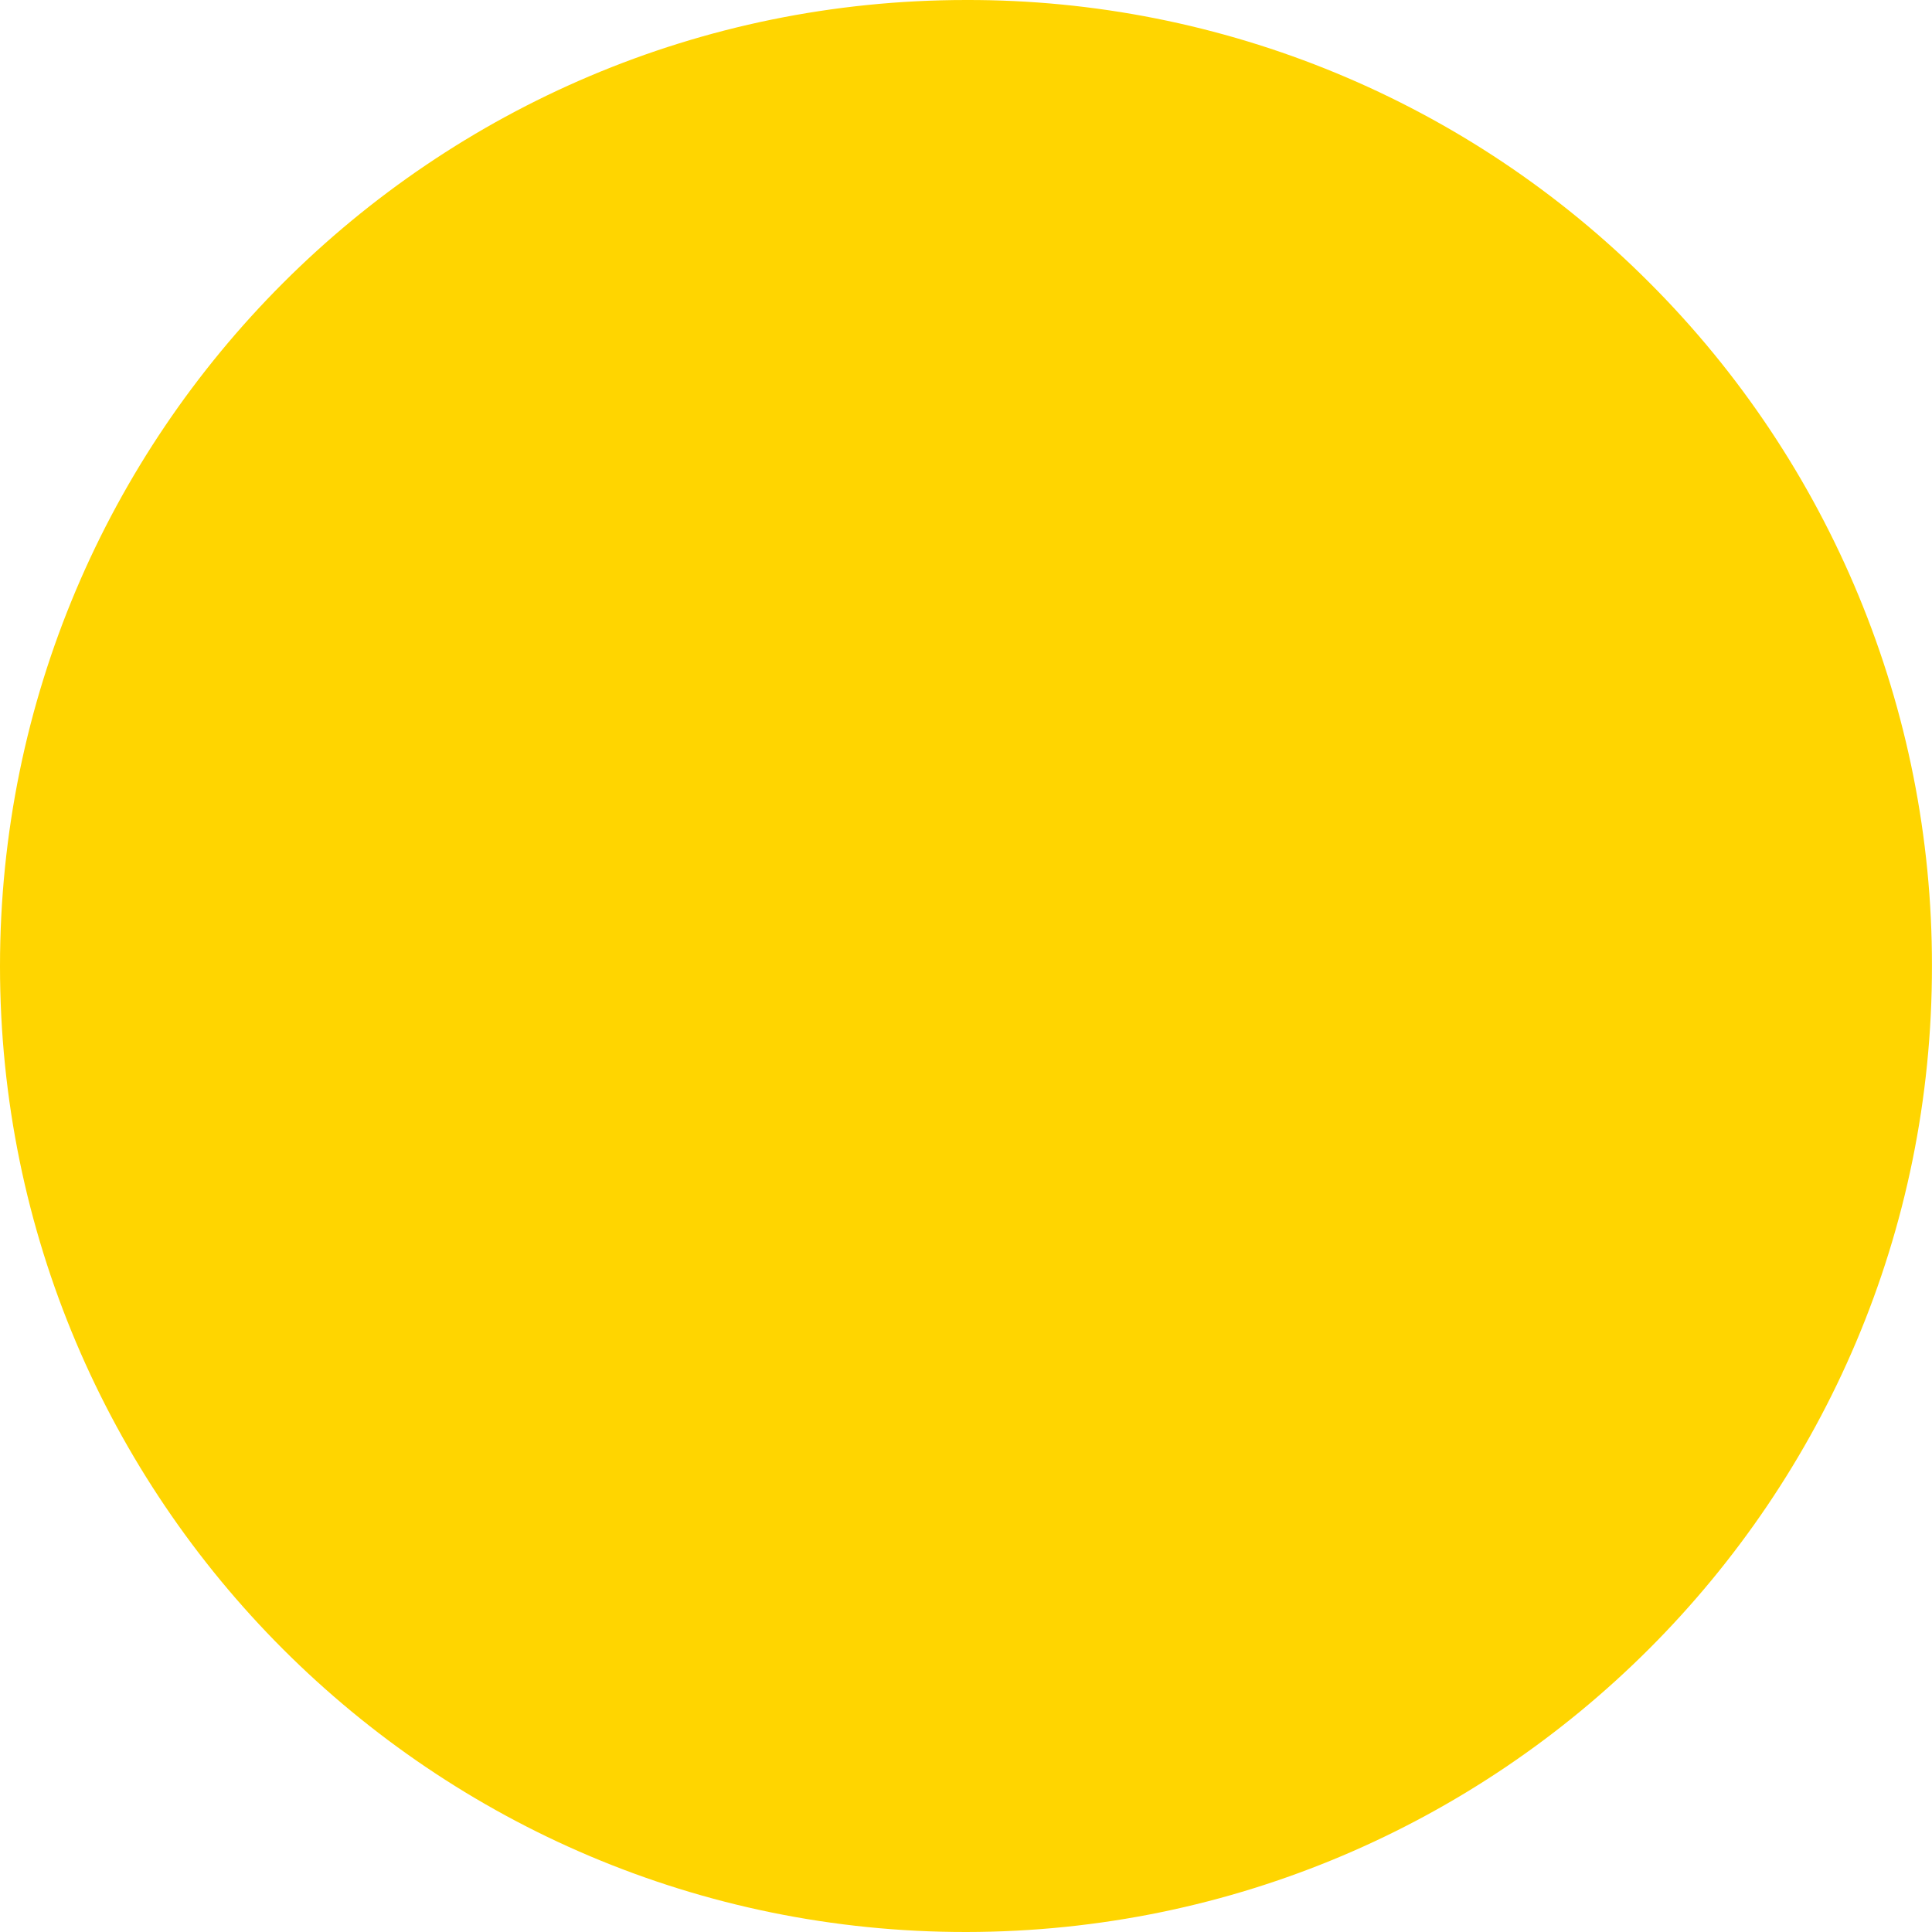
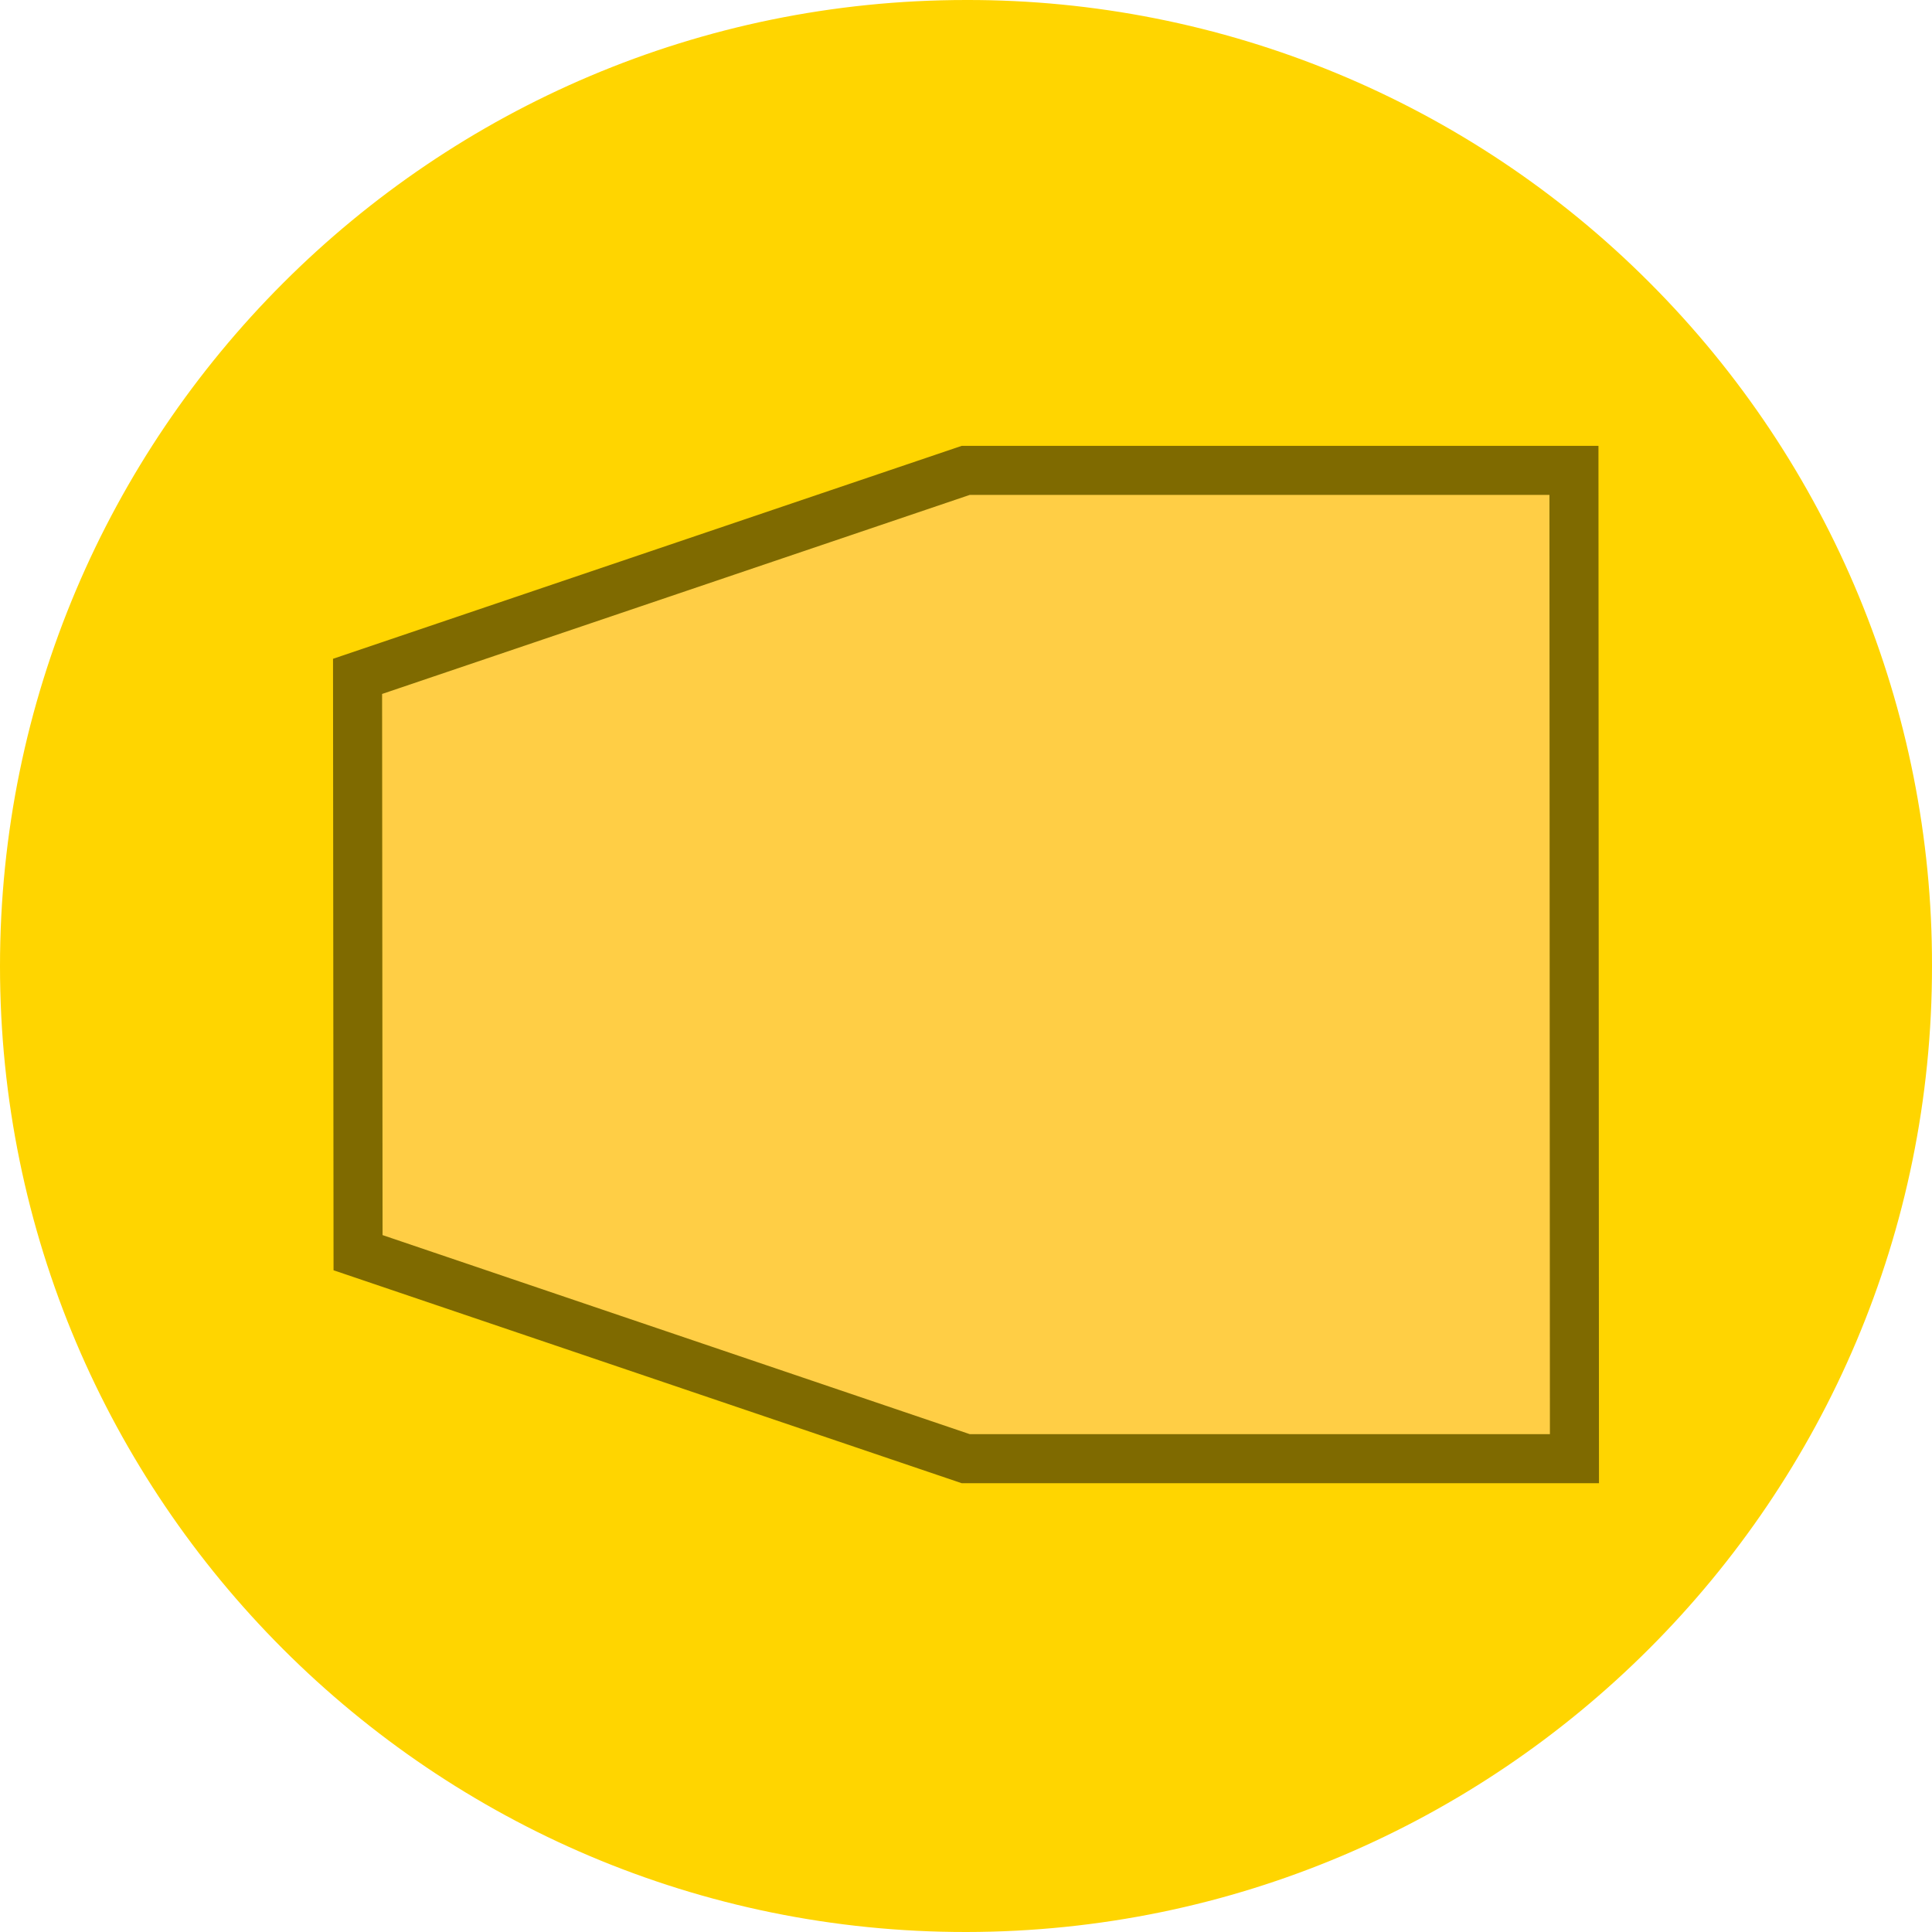
- <svg xmlns="http://www.w3.org/2000/svg" id="Capa_1" data-name="Capa 1" viewBox="0 0 393.9 393.9">
-   <defs>
-     <style>.cls-1{fill:#ffd500;}</style>
-   </defs>
-   <path class="cls-1" d="M336.28,57.62A196.07,196.07,0,0,0,197,0C88.15,0,0,88.27,0,197S88.27,394,197,393.9s197-88.27,196.89-197A196.57,196.57,0,0,0,336.28,57.62Z" transform="translate(0 0)" />
+ <svg xmlns="http://www.w3.org/2000/svg" version="1.1" id="Capa_1" x="0px" y="0px" viewBox="0 0 393.9 393.9" style="enable-background:new 0 0 393.9 393.9;" xml:space="preserve">
+   <style type="text/css">
+ 	.st0{fill:#FFD500;}
+ 	.st1{opacity:0.5;fill:#FFC88A;stroke:#000000;stroke-width:10;stroke-miterlimit:10;}
+ </style>
+   <path class="st0" d="M336.3,57.6C299.4,20.6,249.2-0.1,197,0C88.2,0,0,88.3,0,197s88.3,197,197,196.9s197-88.3,196.9-197  C394,144.7,373.2,94.5,336.3,57.6z" />
+   <polygon class="st1" points="196.9,95.9 320.9,95.9 321,297.4 196.9,297.4 73,255.4 72.9,137.9 " />
</svg>
